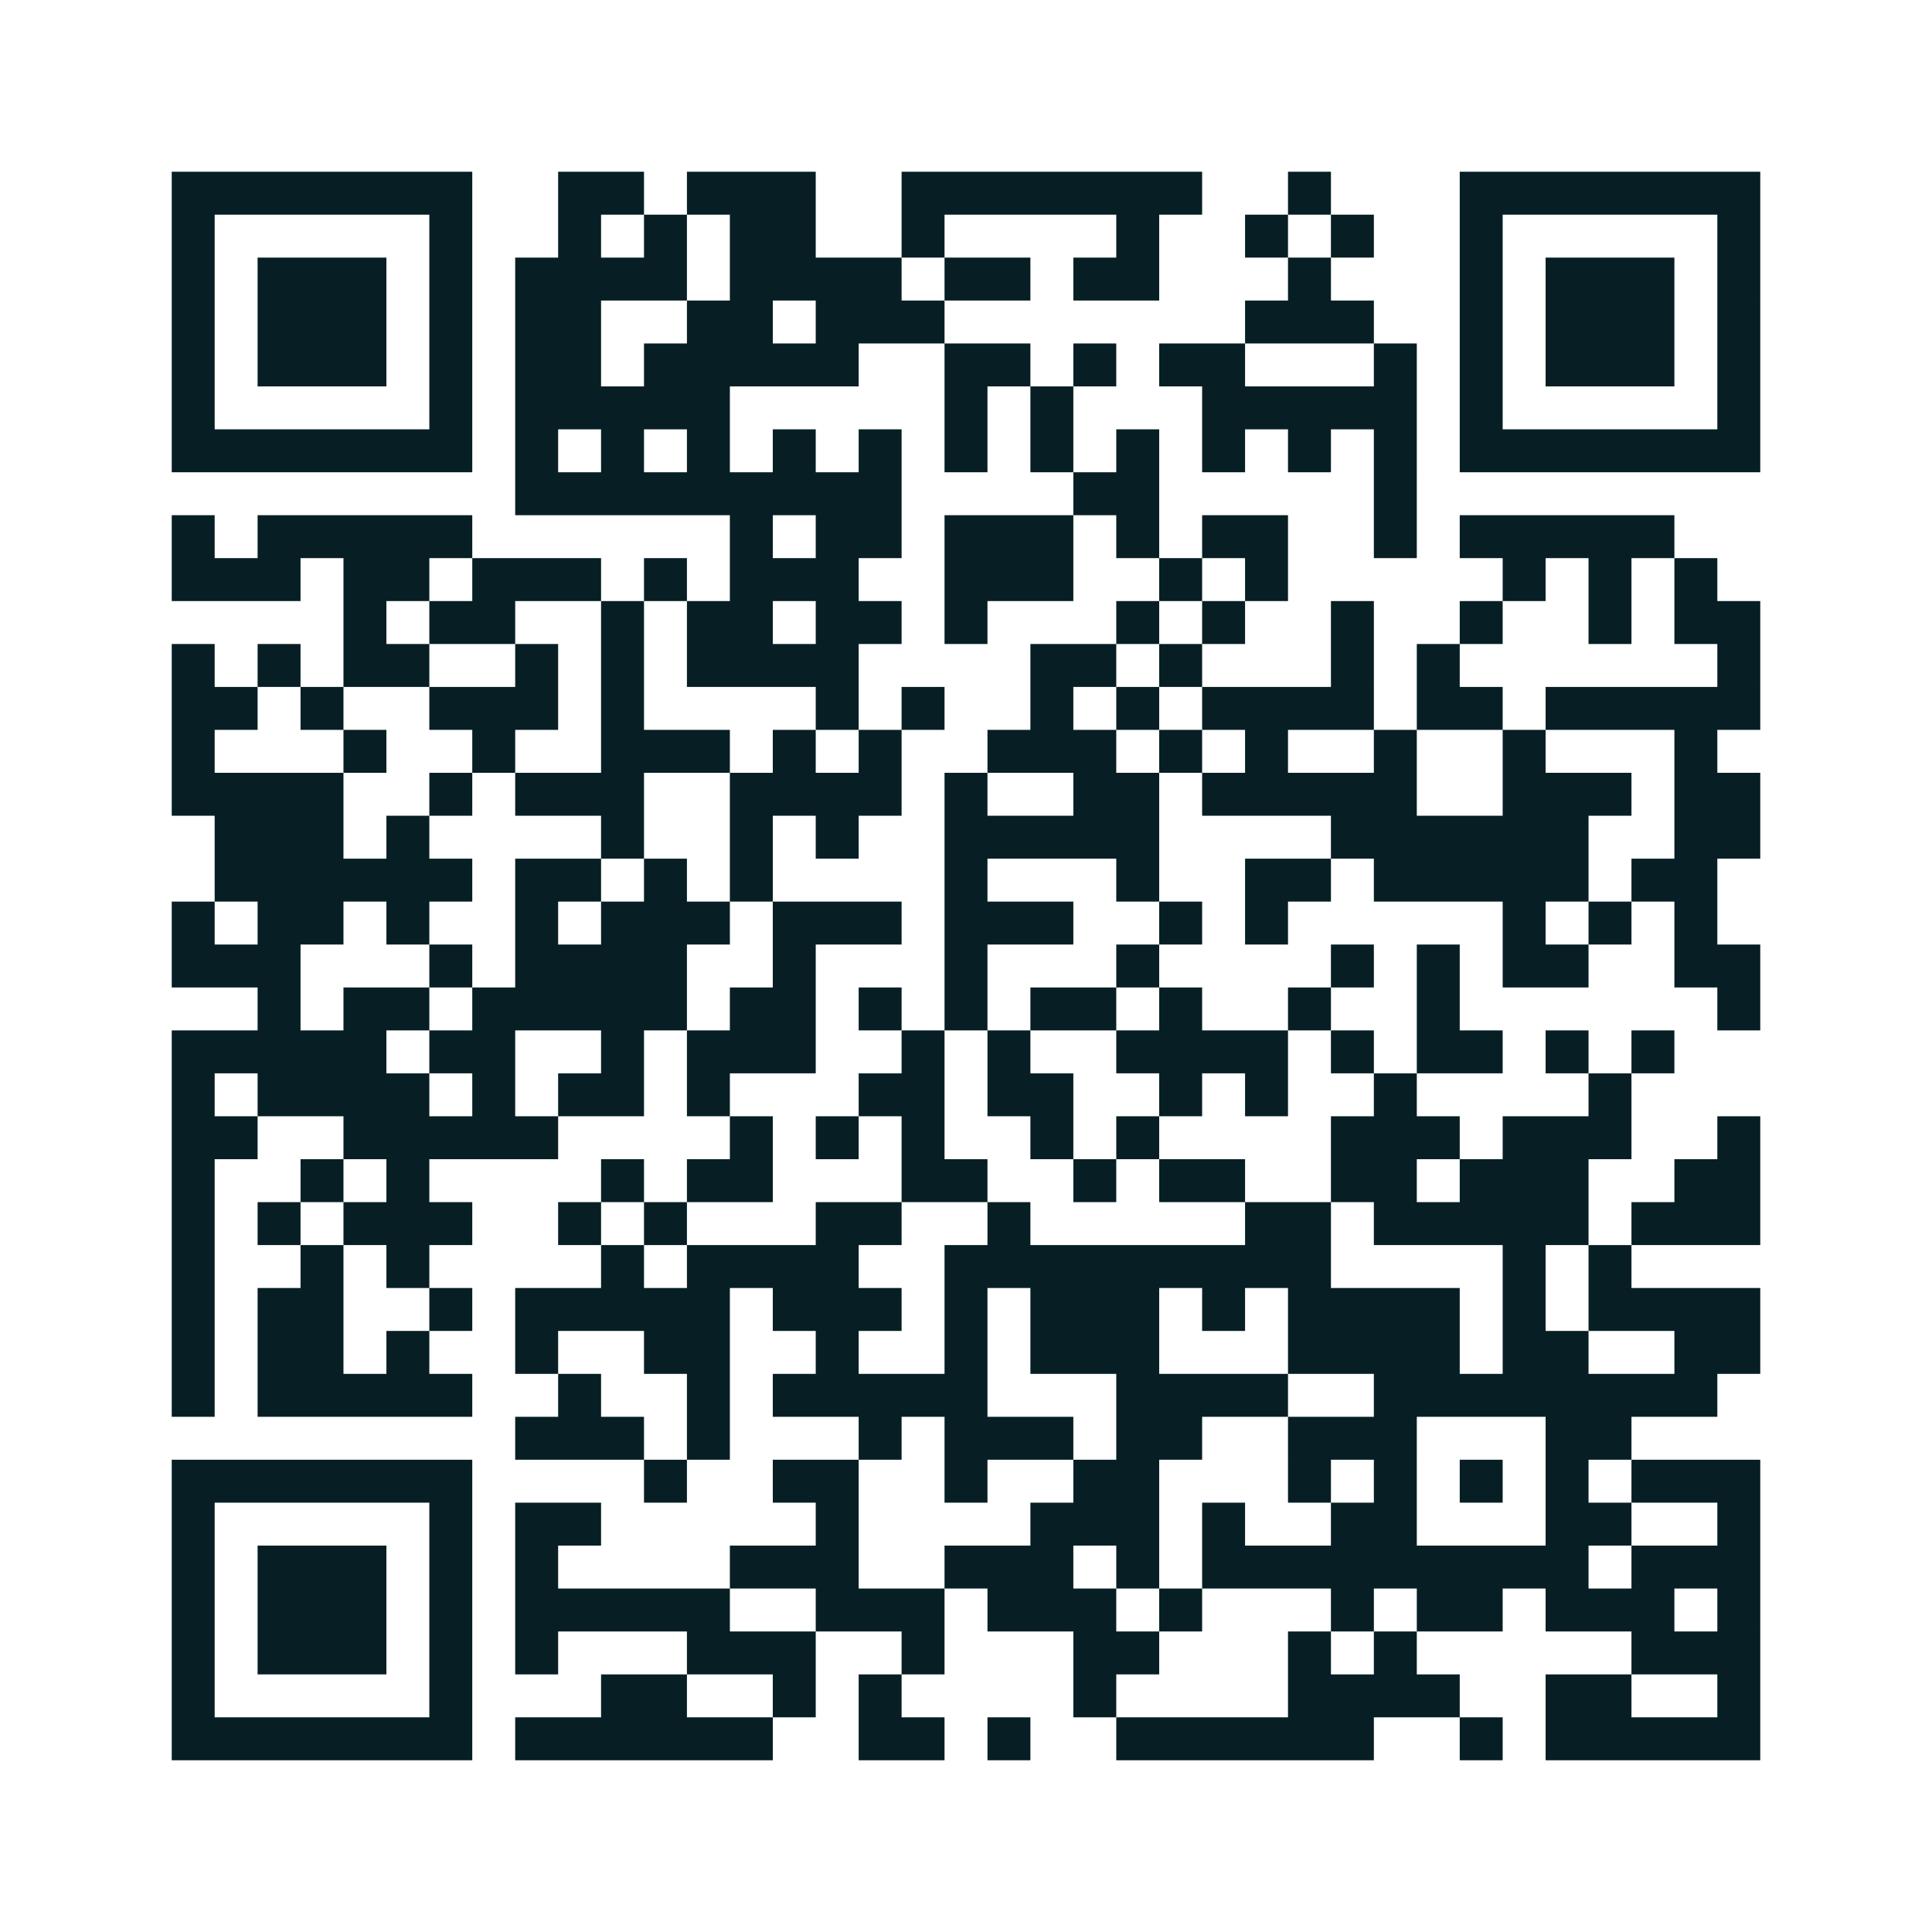
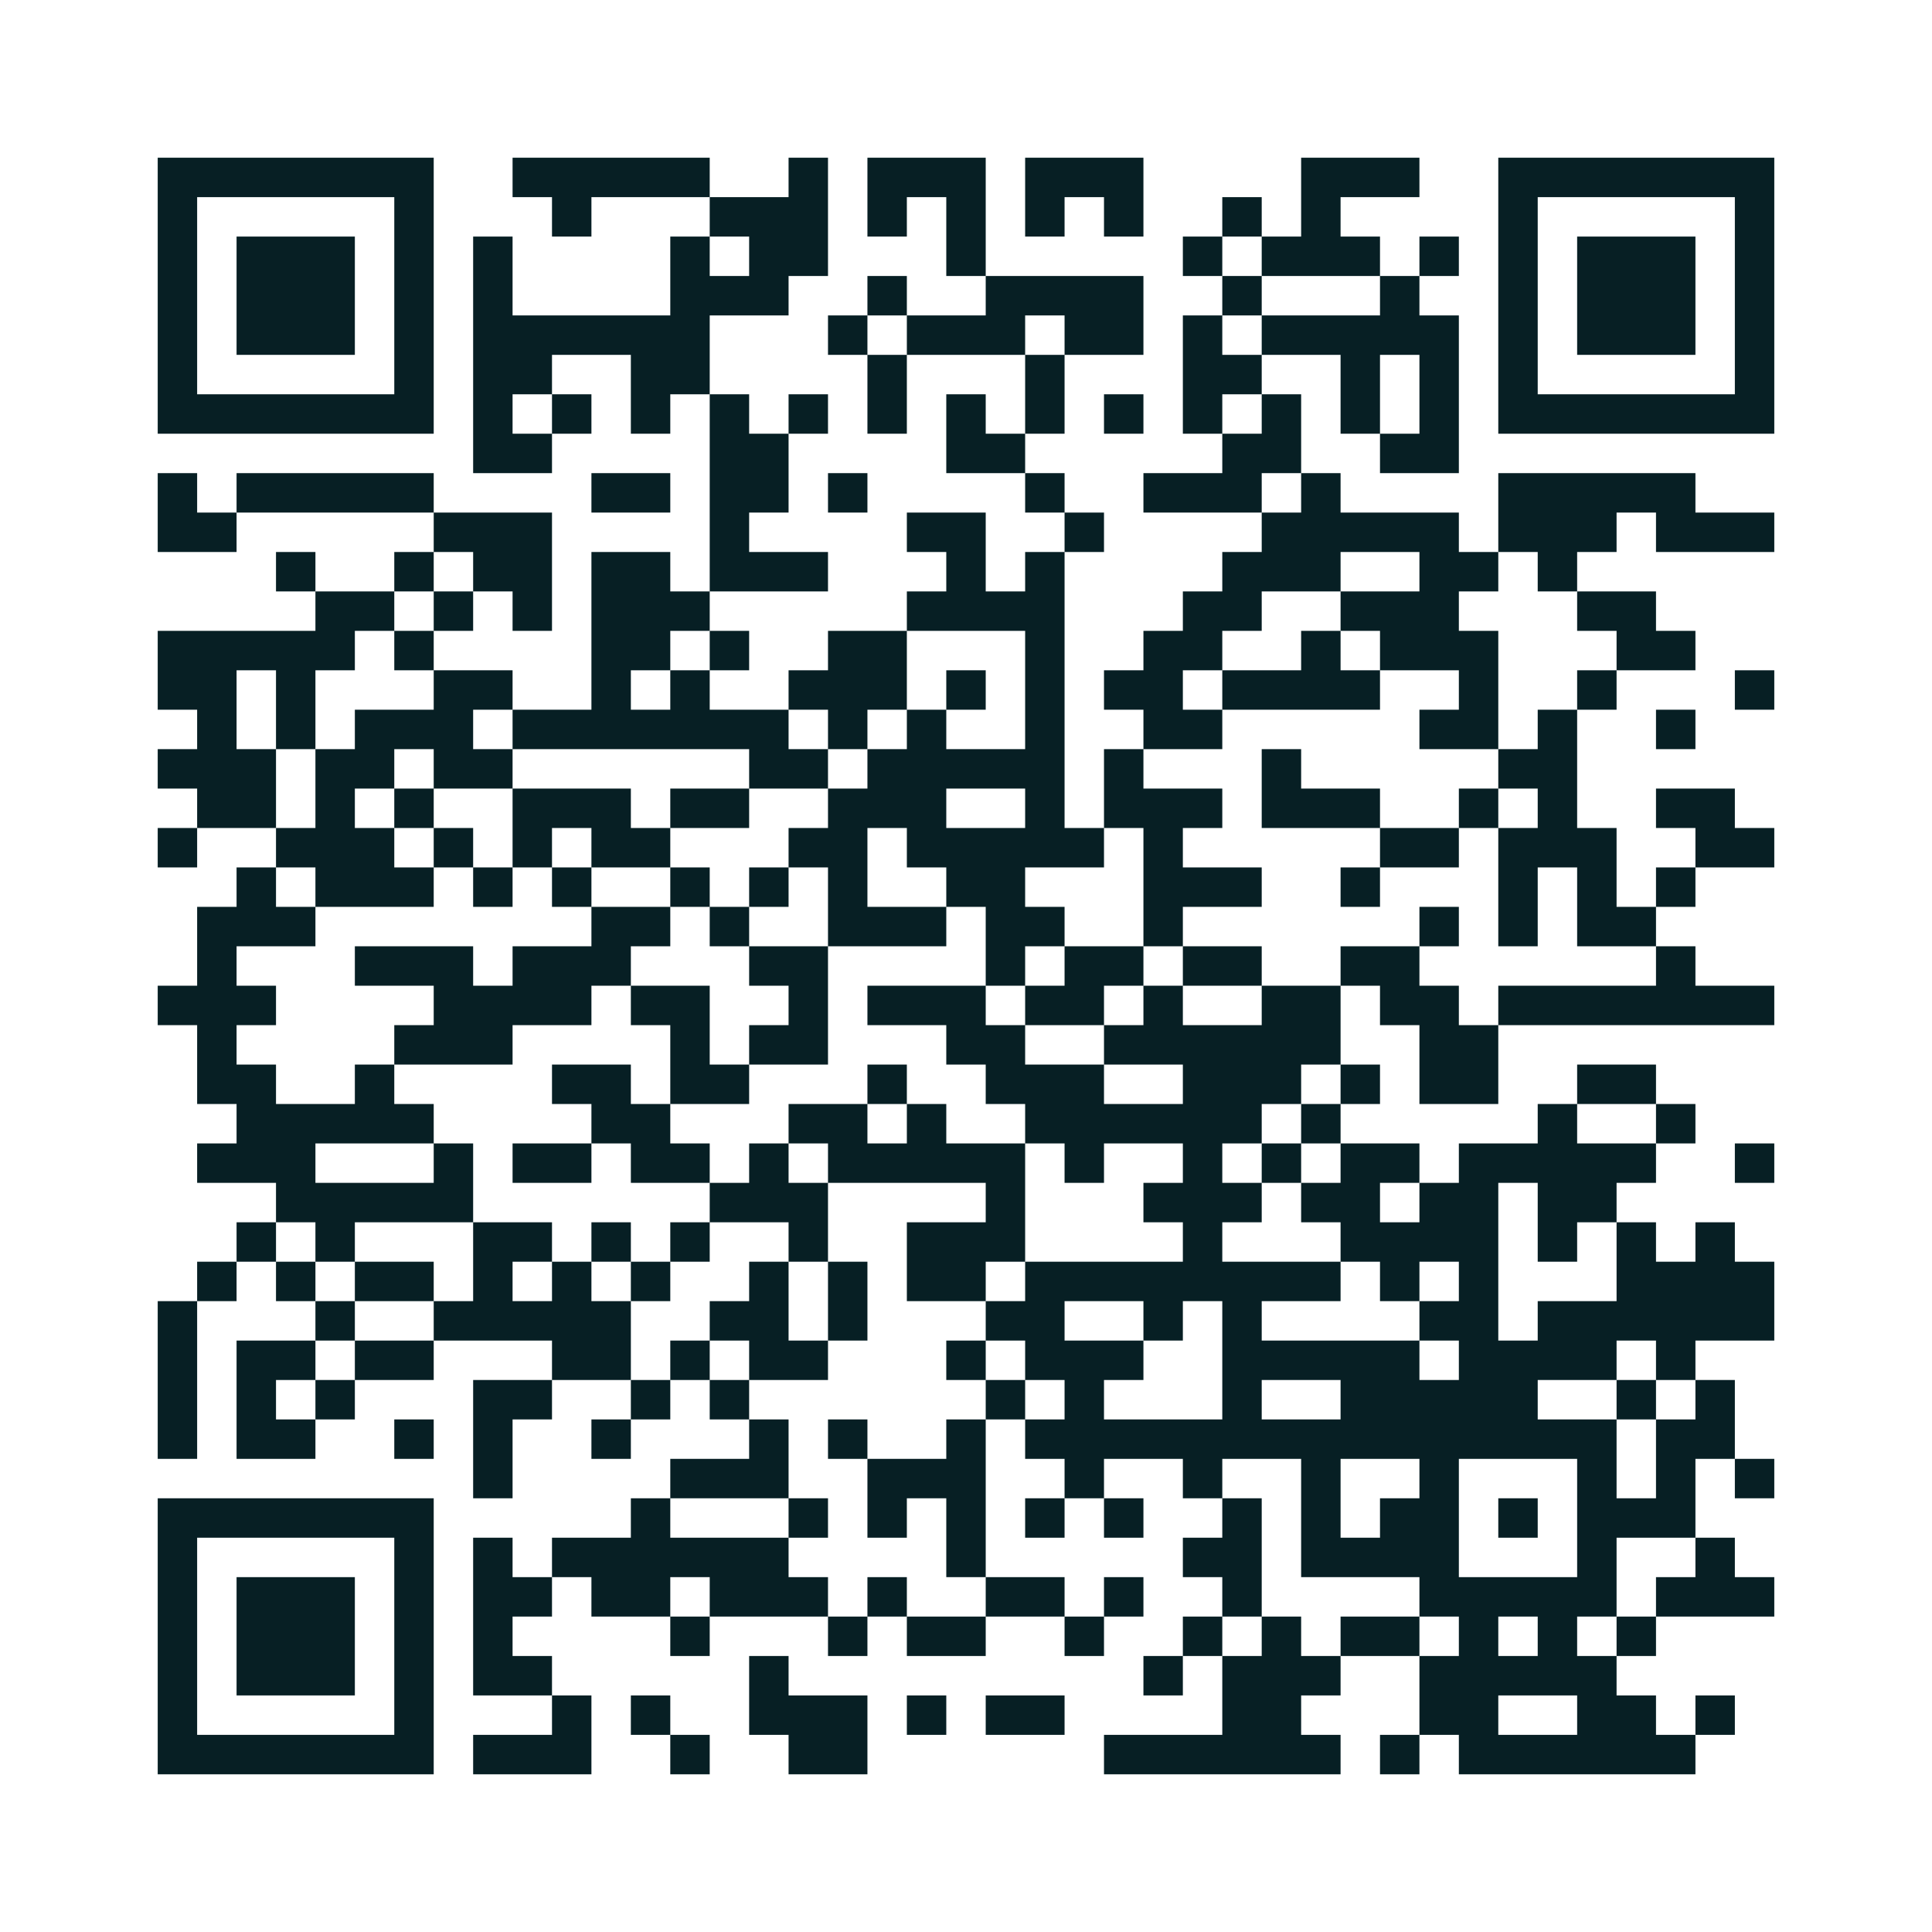
- <svg xmlns="http://www.w3.org/2000/svg" width="1800" height="1800" class="segno">
+ <svg xmlns="http://www.w3.org/2000/svg" width="1960" height="1960" class="segno">
  <g transform="scale(40)">
-     <path fill="#fff" d="M0 0h45v45h-45z" />
-     <path class="qrline" stroke="#071f24" d="M4 4.5h7m2 0h2m1 0h3m2 0h7m2 0h1m3 0h7m-37 1h1m5 0h1m2 0h1m1 0h1m1 0h2m2 0h1m4 0h1m2 0h1m1 0h1m2 0h1m5 0h1m-37 1h1m1 0h3m1 0h1m1 0h4m1 0h4m1 0h2m1 0h2m3 0h1m3 0h1m1 0h3m1 0h1m-37 1h1m1 0h3m1 0h1m1 0h2m2 0h2m1 0h3m7 0h3m2 0h1m1 0h3m1 0h1m-37 1h1m1 0h3m1 0h1m1 0h2m1 0h5m2 0h2m1 0h1m1 0h2m3 0h1m1 0h1m1 0h3m1 0h1m-37 1h1m5 0h1m1 0h5m5 0h1m1 0h1m3 0h5m1 0h1m5 0h1m-37 1h7m1 0h1m1 0h1m1 0h1m1 0h1m1 0h1m1 0h1m1 0h1m1 0h1m1 0h1m1 0h1m1 0h1m1 0h7m-29 1h9m4 0h2m5 0h1m-29 1h1m1 0h5m6 0h1m1 0h2m1 0h3m1 0h1m1 0h2m2 0h1m1 0h5m-35 1h3m1 0h2m1 0h3m1 0h1m1 0h3m2 0h3m2 0h1m1 0h1m5 0h1m1 0h1m1 0h1m-32 1h1m1 0h2m2 0h1m1 0h2m1 0h2m1 0h1m3 0h1m1 0h1m2 0h1m2 0h1m2 0h1m1 0h2m-37 1h1m1 0h1m1 0h2m2 0h1m1 0h1m1 0h4m4 0h2m1 0h1m3 0h1m1 0h1m6 0h1m-37 1h2m1 0h1m2 0h3m1 0h1m4 0h1m1 0h1m2 0h1m1 0h1m1 0h4m1 0h2m1 0h5m-37 1h1m3 0h1m2 0h1m2 0h3m1 0h1m1 0h1m2 0h3m1 0h1m1 0h1m2 0h1m2 0h1m3 0h1m-36 1h4m2 0h1m1 0h3m2 0h4m1 0h1m2 0h2m1 0h5m2 0h3m1 0h2m-36 1h3m1 0h1m4 0h1m2 0h1m1 0h1m2 0h5m4 0h6m2 0h2m-36 1h6m1 0h2m1 0h1m1 0h1m4 0h1m3 0h1m2 0h2m1 0h5m1 0h2m-36 1h1m1 0h2m1 0h1m2 0h1m1 0h3m1 0h3m1 0h3m2 0h1m1 0h1m5 0h1m1 0h1m1 0h1m-36 1h3m3 0h1m1 0h4m2 0h1m3 0h1m3 0h1m4 0h1m1 0h1m1 0h2m2 0h2m-35 1h1m1 0h2m1 0h5m1 0h2m1 0h1m1 0h1m1 0h2m1 0h1m2 0h1m2 0h1m6 0h1m-37 1h5m1 0h2m2 0h1m1 0h3m2 0h1m1 0h1m2 0h4m1 0h1m1 0h2m1 0h1m1 0h1m-35 1h1m1 0h4m1 0h1m1 0h2m1 0h1m3 0h2m1 0h2m2 0h1m1 0h1m2 0h1m4 0h1m-34 1h2m2 0h5m4 0h1m1 0h1m1 0h1m2 0h1m1 0h1m4 0h3m1 0h3m2 0h1m-37 1h1m2 0h1m1 0h1m4 0h1m1 0h2m3 0h2m2 0h1m1 0h2m2 0h2m1 0h3m2 0h2m-37 1h1m1 0h1m1 0h3m2 0h1m1 0h1m3 0h2m2 0h1m5 0h2m1 0h5m1 0h3m-37 1h1m2 0h1m1 0h1m4 0h1m1 0h4m2 0h9m4 0h1m1 0h1m-34 1h1m1 0h2m2 0h1m1 0h5m1 0h3m1 0h1m1 0h3m1 0h1m1 0h4m1 0h1m1 0h4m-37 1h1m1 0h2m1 0h1m2 0h1m2 0h2m2 0h1m2 0h1m1 0h3m3 0h4m1 0h2m2 0h2m-37 1h1m1 0h5m2 0h1m2 0h1m1 0h5m3 0h4m2 0h8m-28 1h3m1 0h1m3 0h1m1 0h3m1 0h2m2 0h3m3 0h2m-34 1h7m4 0h1m2 0h2m2 0h1m2 0h2m3 0h1m1 0h1m1 0h1m1 0h1m1 0h3m-37 1h1m5 0h1m1 0h2m5 0h1m4 0h3m1 0h1m2 0h2m3 0h2m2 0h1m-37 1h1m1 0h3m1 0h1m1 0h1m4 0h3m2 0h3m1 0h1m1 0h9m1 0h3m-37 1h1m1 0h3m1 0h1m1 0h5m2 0h3m1 0h3m1 0h1m3 0h1m1 0h2m1 0h3m1 0h1m-37 1h1m1 0h3m1 0h1m1 0h1m3 0h3m2 0h1m3 0h2m3 0h1m1 0h1m5 0h3m-37 1h1m5 0h1m3 0h2m2 0h1m1 0h1m4 0h1m4 0h4m2 0h2m2 0h1m-37 1h7m1 0h6m2 0h2m1 0h1m2 0h6m2 0h1m1 0h5" />
+     <path fill="#fff" d="M0 0h49v49h-49z" />
+     <path class="qrline" stroke="#071f24" d="M4 4.5h7m2 0h5m2 0h1m1 0h3m1 0h3m4 0h3m2 0h7m-41 1h1m5 0h1m3 0h1m3 0h3m1 0h1m1 0h1m1 0h1m1 0h1m2 0h1m1 0h1m4 0h1m5 0h1m-41 1h1m1 0h3m1 0h1m1 0h1m4 0h1m1 0h2m3 0h1m5 0h1m1 0h3m1 0h1m1 0h1m1 0h3m1 0h1m-41 1h1m1 0h3m1 0h1m1 0h1m4 0h3m2 0h1m2 0h4m2 0h1m3 0h1m2 0h1m1 0h3m1 0h1m-41 1h1m1 0h3m1 0h1m1 0h6m3 0h1m1 0h3m1 0h2m1 0h1m1 0h5m1 0h1m1 0h3m1 0h1m-41 1h1m5 0h1m1 0h2m2 0h2m4 0h1m3 0h1m3 0h2m2 0h1m1 0h1m1 0h1m5 0h1m-41 1h7m1 0h1m1 0h1m1 0h1m1 0h1m1 0h1m1 0h1m1 0h1m1 0h1m1 0h1m1 0h1m1 0h1m1 0h1m1 0h1m1 0h7m-33 1h2m4 0h2m4 0h2m5 0h2m2 0h2m-33 1h1m1 0h5m4 0h2m1 0h2m1 0h1m4 0h1m2 0h3m1 0h1m4 0h5m-39 1h2m5 0h3m4 0h1m4 0h2m2 0h1m4 0h5m1 0h3m1 0h3m-38 1h1m2 0h1m1 0h2m1 0h2m1 0h3m3 0h1m1 0h1m4 0h3m2 0h2m1 0h1m-32 1h2m1 0h1m1 0h1m1 0h3m5 0h4m3 0h2m2 0h3m3 0h2m-38 1h5m1 0h1m4 0h2m1 0h1m2 0h2m3 0h1m2 0h2m2 0h1m1 0h3m3 0h2m-39 1h2m1 0h1m3 0h2m2 0h1m1 0h1m2 0h3m1 0h1m1 0h1m1 0h2m1 0h4m2 0h1m2 0h1m3 0h1m-40 1h1m1 0h1m1 0h3m1 0h7m1 0h1m1 0h1m2 0h1m2 0h2m5 0h2m1 0h1m2 0h1m-39 1h3m1 0h2m1 0h2m6 0h2m1 0h5m1 0h1m3 0h1m5 0h2m-35 1h2m1 0h1m1 0h1m2 0h3m1 0h2m2 0h3m2 0h1m1 0h3m1 0h3m2 0h1m1 0h1m2 0h2m-40 1h1m2 0h3m1 0h1m1 0h1m1 0h2m3 0h2m1 0h5m1 0h1m5 0h2m1 0h3m2 0h2m-39 1h1m1 0h3m1 0h1m1 0h1m2 0h1m1 0h1m1 0h1m2 0h2m3 0h3m2 0h1m3 0h1m1 0h1m1 0h1m-38 1h3m7 0h2m1 0h1m2 0h3m1 0h2m2 0h1m6 0h1m1 0h1m1 0h2m-37 1h1m3 0h3m1 0h3m3 0h2m4 0h1m1 0h2m1 0h2m2 0h2m6 0h1m-39 1h3m4 0h4m1 0h2m2 0h1m1 0h3m1 0h2m1 0h1m2 0h2m1 0h2m1 0h7m-40 1h1m4 0h3m4 0h1m1 0h2m3 0h2m2 0h6m2 0h2m-33 1h2m2 0h1m4 0h2m1 0h2m3 0h1m2 0h3m2 0h3m1 0h1m1 0h2m2 0h2m-36 1h5m4 0h2m3 0h2m1 0h1m2 0h6m1 0h1m5 0h1m2 0h1m-38 1h3m3 0h1m1 0h2m1 0h2m1 0h1m1 0h5m1 0h1m2 0h1m1 0h1m1 0h2m1 0h5m2 0h1m-38 1h5m6 0h3m4 0h1m3 0h3m1 0h2m1 0h2m1 0h2m-35 1h1m1 0h1m3 0h2m1 0h1m1 0h1m2 0h1m2 0h3m4 0h1m3 0h4m1 0h1m1 0h1m1 0h1m-39 1h1m1 0h1m1 0h2m1 0h1m1 0h1m1 0h1m2 0h1m1 0h1m1 0h2m1 0h8m1 0h1m1 0h1m3 0h4m-41 1h1m3 0h1m2 0h5m2 0h2m1 0h1m3 0h2m2 0h1m1 0h1m4 0h2m1 0h6m-41 1h1m1 0h2m1 0h2m3 0h2m1 0h1m1 0h2m3 0h1m1 0h3m2 0h5m1 0h4m1 0h1m-39 1h1m1 0h1m1 0h1m3 0h2m2 0h1m1 0h1m6 0h1m1 0h1m3 0h1m2 0h5m2 0h1m1 0h1m-40 1h1m1 0h2m2 0h1m1 0h1m2 0h1m3 0h1m1 0h1m2 0h1m1 0h15m1 0h2m-32 1h1m4 0h3m2 0h3m2 0h1m2 0h1m2 0h1m2 0h1m3 0h1m1 0h1m1 0h1m-41 1h7m5 0h1m3 0h1m1 0h1m1 0h1m1 0h1m1 0h1m2 0h1m1 0h1m1 0h2m1 0h1m1 0h3m-39 1h1m5 0h1m1 0h1m1 0h6m4 0h1m5 0h2m1 0h4m3 0h1m2 0h1m-40 1h1m1 0h3m1 0h1m1 0h2m1 0h2m1 0h3m1 0h1m2 0h2m1 0h1m2 0h1m4 0h5m1 0h3m-41 1h1m1 0h3m1 0h1m1 0h1m4 0h1m3 0h1m1 0h2m2 0h1m2 0h1m1 0h1m1 0h2m1 0h1m1 0h1m1 0h1m-38 1h1m1 0h3m1 0h1m1 0h2m5 0h1m9 0h1m1 0h3m2 0h5m-37 1h1m5 0h1m3 0h1m1 0h1m2 0h3m1 0h1m1 0h2m4 0h2m3 0h2m2 0h2m1 0h1m-40 1h7m1 0h3m2 0h1m2 0h2m6 0h6m1 0h1m1 0h6" />
  </g>
</svg>
